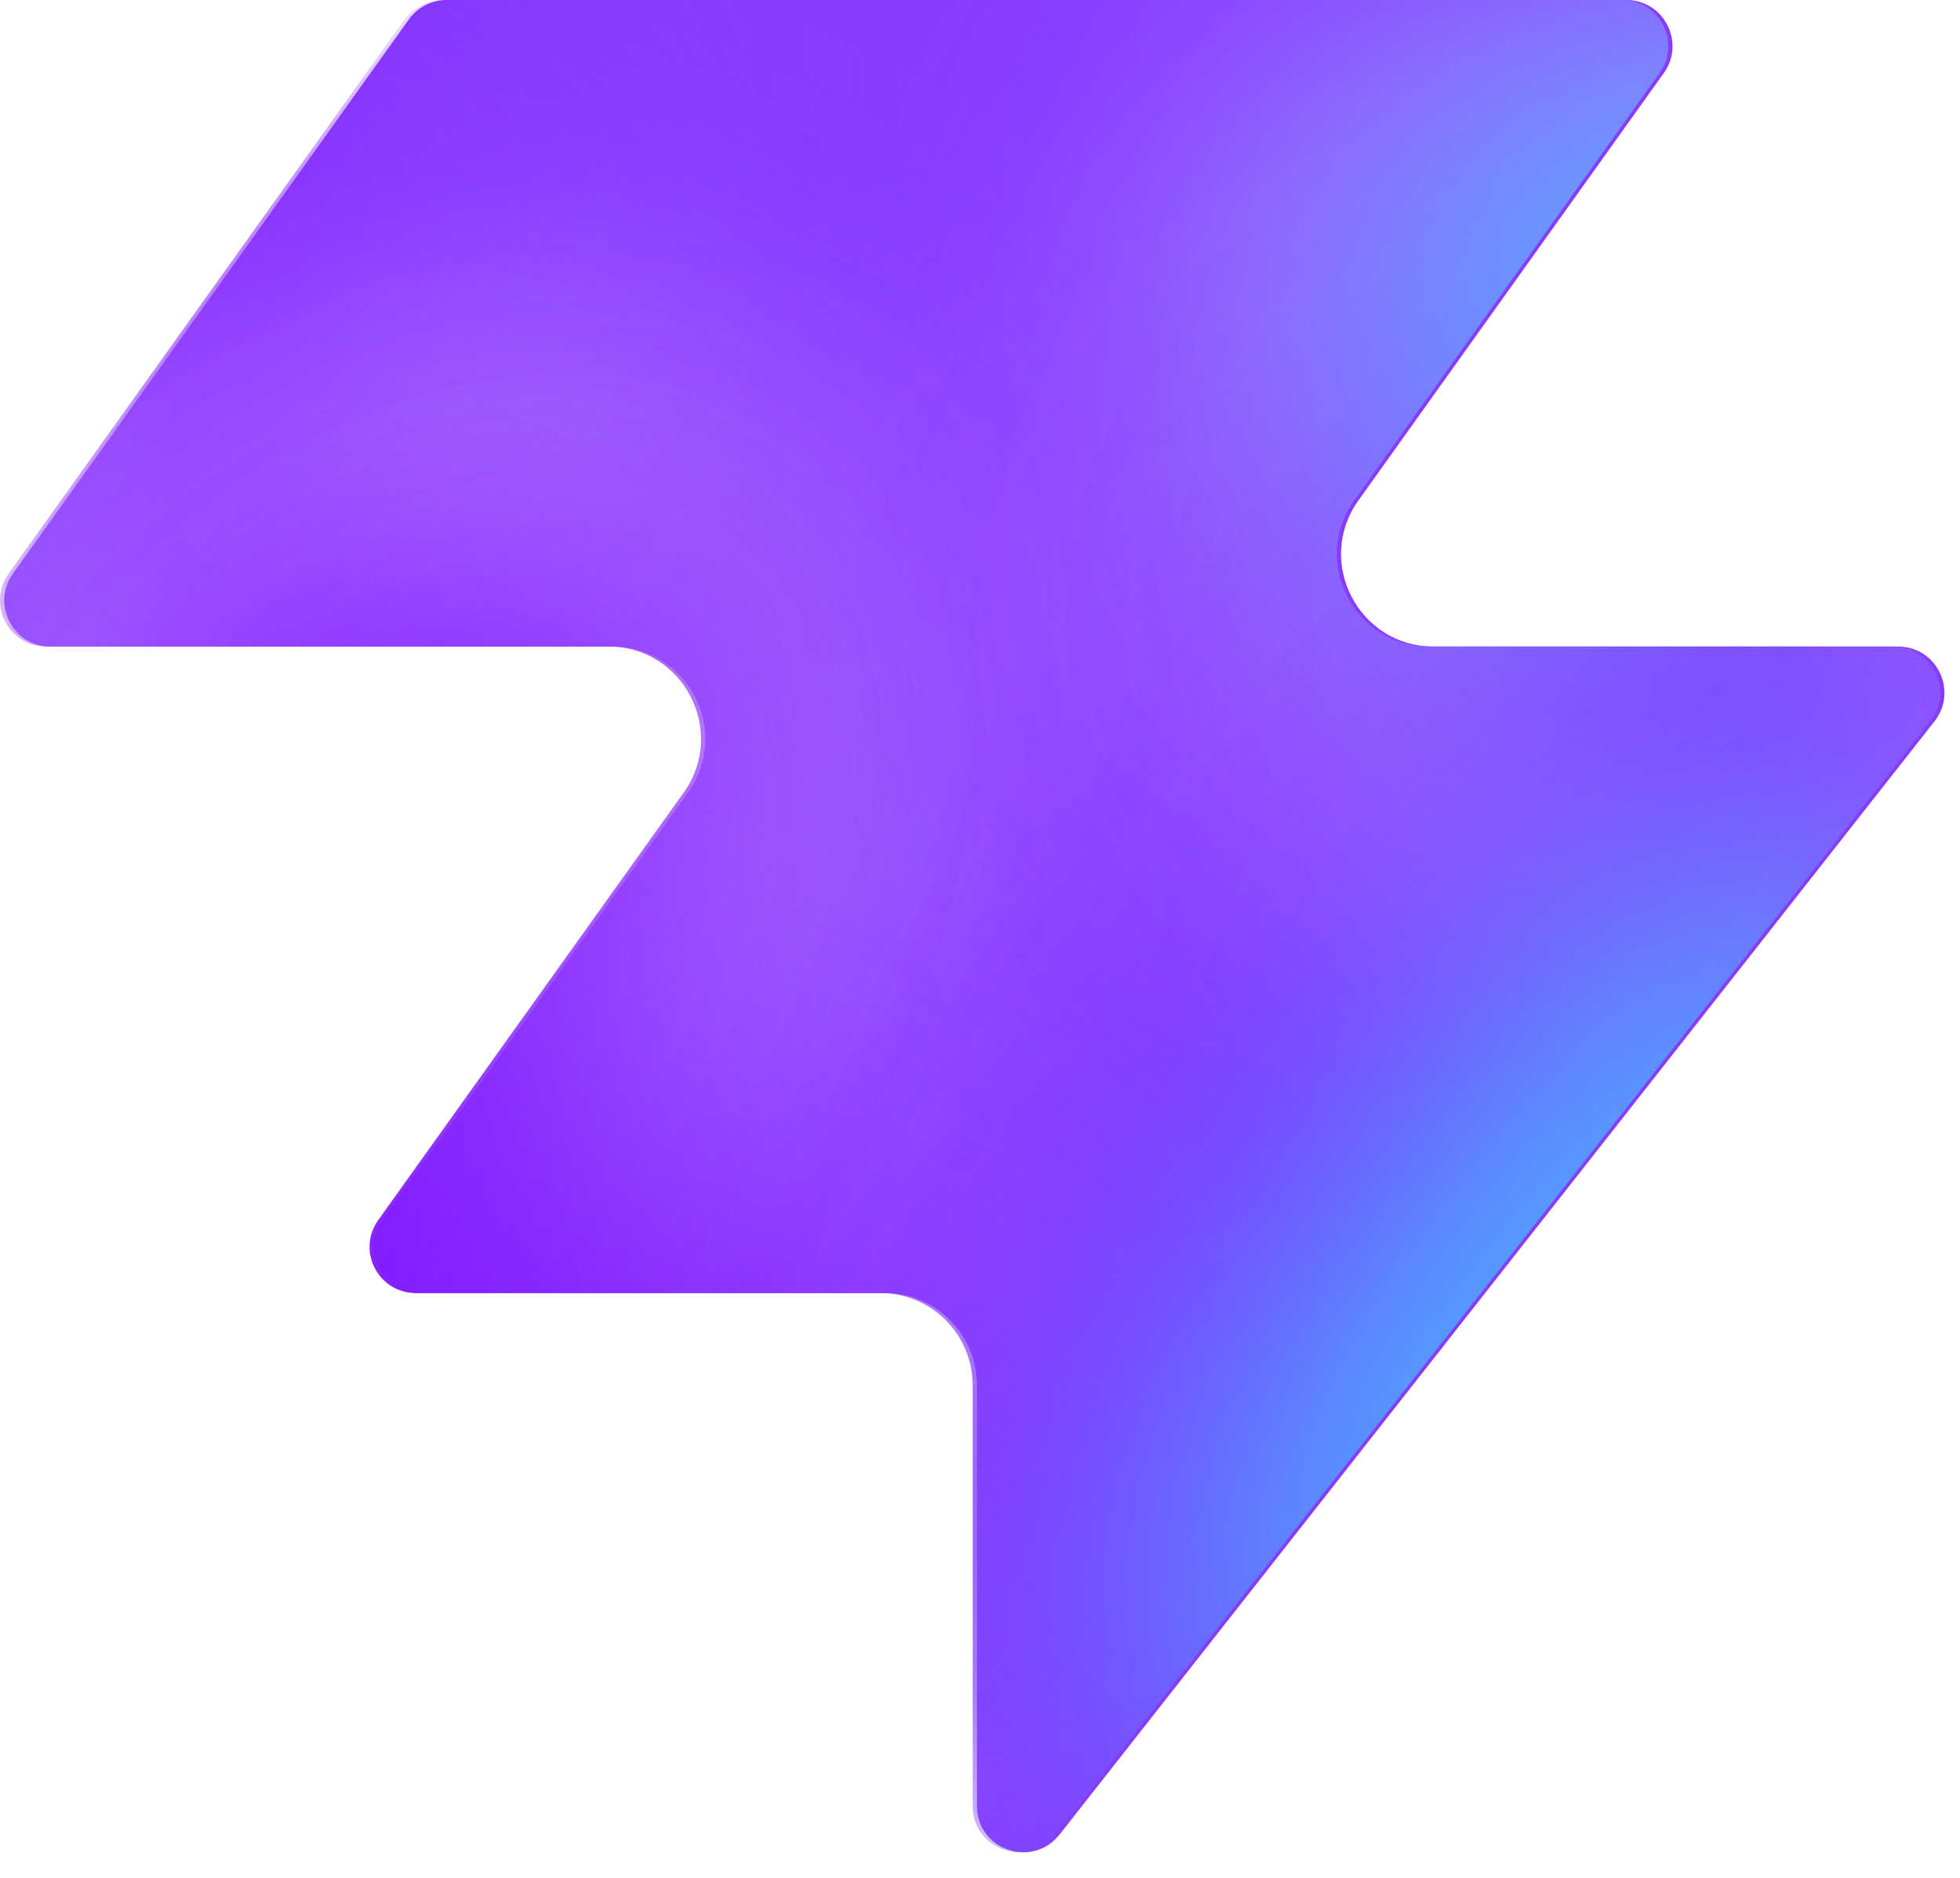
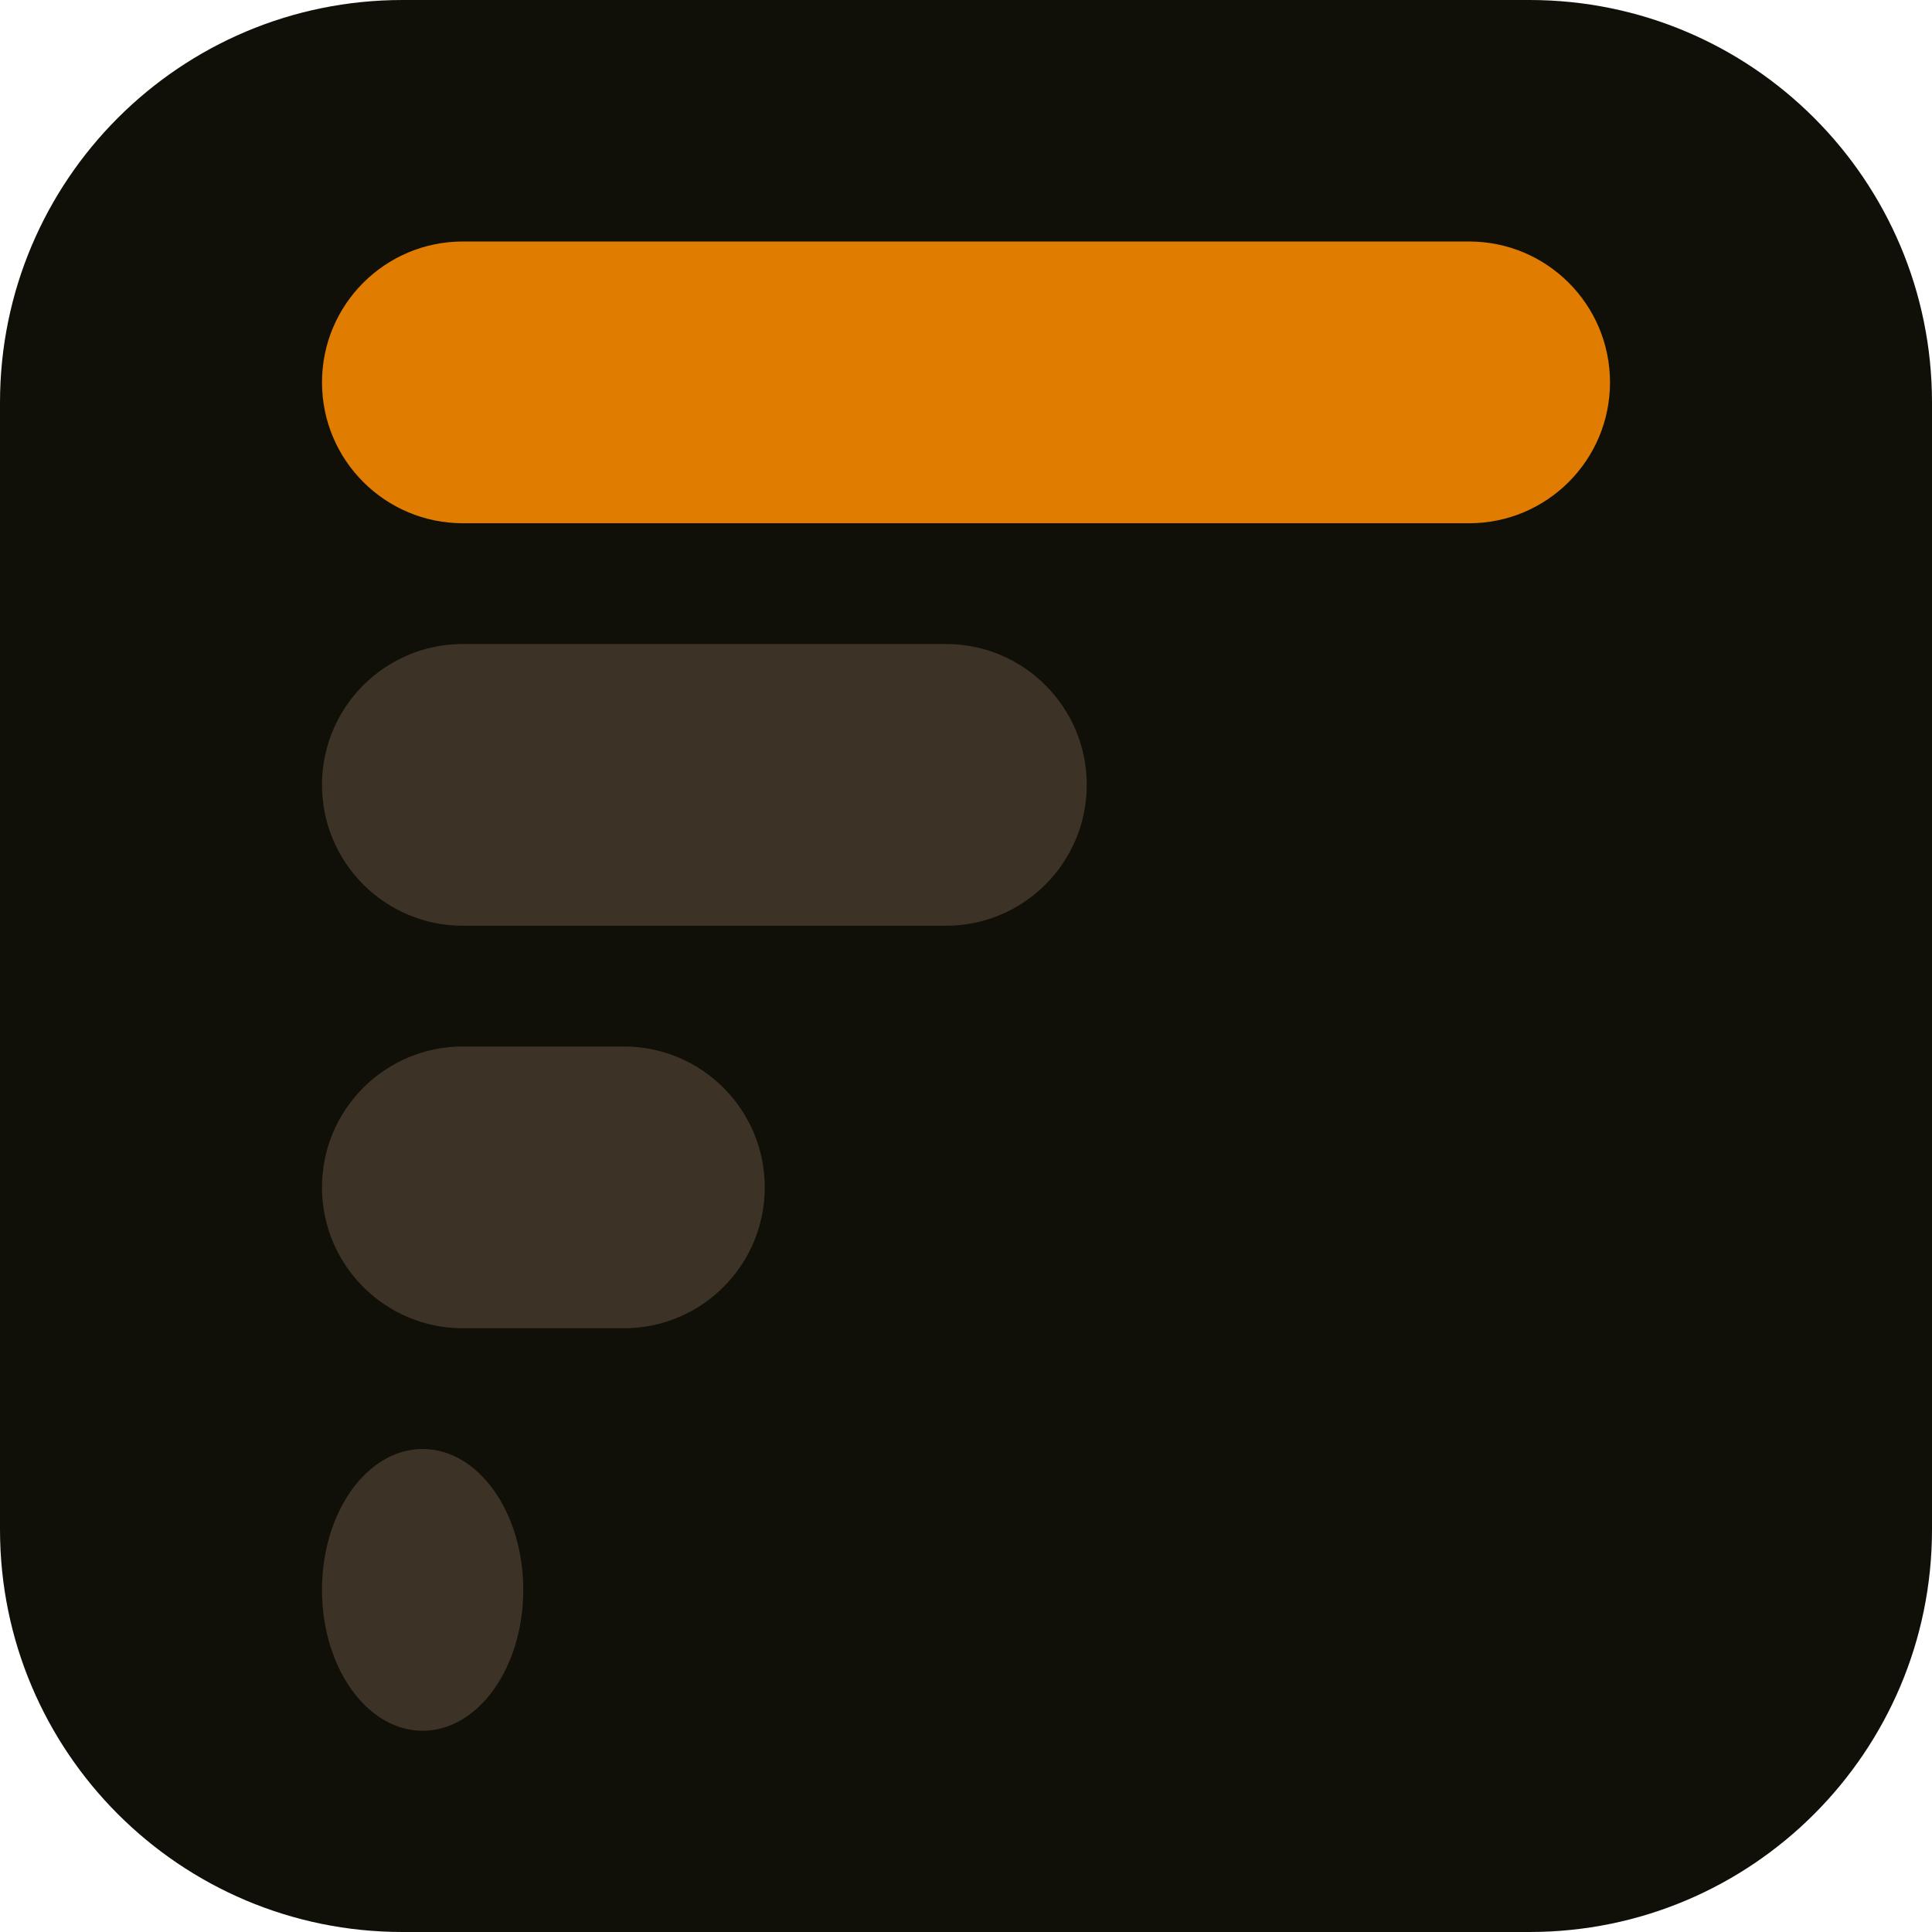
- <svg xmlns="http://www.w3.org/2000/svg" width="48" height="46" fill="none" viewBox="0 0 48 46">
-   <path fill="#863bff" d="M25.946 44.938c-.664.845-2.021.375-2.021-.698V33.937a2.26 2.26 0 0 0-2.262-2.262H10.287c-.92 0-1.456-1.04-.92-1.788l7.48-10.471c1.07-1.497 0-3.578-1.842-3.578H1.237c-.92 0-1.456-1.04-.92-1.788L10.013.474c.214-.297.556-.474.92-.474h28.894c.92 0 1.456 1.04.92 1.788l-7.48 10.471c-1.07 1.498 0 3.579 1.842 3.579h11.377c.943 0 1.473 1.088.89 1.83L25.947 44.94z" style="fill:#863bff;fill:color(display-p3 .525 .23 1);fill-opacity:1" />
-   <mask id="a" width="48" height="46" x="0" y="0" maskUnits="userSpaceOnUse" style="mask-type:alpha">
-     <path fill="#000" d="M25.842 44.938c-.664.844-2.021.375-2.021-.698V33.937a2.26 2.26 0 0 0-2.262-2.262H10.183c-.92 0-1.456-1.04-.92-1.788l7.48-10.471c1.07-1.498 0-3.579-1.842-3.579H1.133c-.92 0-1.456-1.04-.92-1.787L9.91.473c.214-.297.556-.474.92-.474h28.894c.92 0 1.456 1.04.92 1.788l-7.48 10.471c-1.07 1.498 0 3.578 1.842 3.578h11.377c.943 0 1.473 1.088.89 1.832L25.843 44.94z" style="fill:#000;fill-opacity:1" />
-   </mask>
-   <g mask="url(#a)">
-     <g filter="url(#b)">
-       <ellipse cx="5.508" cy="14.704" fill="#ede6ff" rx="5.508" ry="14.704" style="fill:#ede6ff;fill:color(display-p3 .927 .903 1);fill-opacity:1" transform="matrix(.00324 1 1 -.00324 -4.47 31.516)" />
-     </g>
-     <g filter="url(#c)">
-       <ellipse cx="10.399" cy="29.851" fill="#ede6ff" rx="10.399" ry="29.851" style="fill:#ede6ff;fill:color(display-p3 .927 .903 1);fill-opacity:1" transform="matrix(.00324 1 1 -.00324 -39.328 7.883)" />
-     </g>
-     <g filter="url(#d)">
-       <ellipse cx="5.508" cy="30.487" fill="#7e14ff" rx="5.508" ry="30.487" style="fill:#7e14ff;fill:color(display-p3 .492 .077 1);fill-opacity:1" transform="rotate(89.814 -25.913 -14.639)scale(1 -1)" />
-     </g>
-     <g filter="url(#e)">
-       <ellipse cx="5.508" cy="30.599" fill="#7e14ff" rx="5.508" ry="30.599" style="fill:#7e14ff;fill:color(display-p3 .492 .077 1);fill-opacity:1" transform="rotate(89.814 -32.644 -3.334)scale(1 -1)" />
-     </g>
-     <g filter="url(#f)">
-       <ellipse cx="5.508" cy="30.599" fill="#7e14ff" rx="5.508" ry="30.599" style="fill:#7e14ff;fill:color(display-p3 .492 .077 1);fill-opacity:1" transform="matrix(.00324 1 1 -.00324 -34.34 30.47)" />
-     </g>
-     <g filter="url(#g)">
-       <ellipse cx="14.072" cy="22.078" fill="#ede6ff" rx="14.072" ry="22.078" style="fill:#ede6ff;fill:color(display-p3 .927 .903 1);fill-opacity:1" transform="rotate(93.35 24.506 48.493)scale(-1 1)" />
-     </g>
-     <g filter="url(#h)">
-       <ellipse cx="3.47" cy="21.501" fill="#7e14ff" rx="3.47" ry="21.501" style="fill:#7e14ff;fill:color(display-p3 .492 .077 1);fill-opacity:1" transform="rotate(89.009 28.708 47.59)scale(-1 1)" />
-     </g>
-     <g filter="url(#i)">
-       <ellipse cx="3.47" cy="21.501" fill="#7e14ff" rx="3.47" ry="21.501" style="fill:#7e14ff;fill:color(display-p3 .492 .077 1);fill-opacity:1" transform="rotate(89.009 28.708 47.59)scale(-1 1)" />
-     </g>
-     <g filter="url(#j)">
-       <ellipse cx=".387" cy="8.972" fill="#7e14ff" rx="4.407" ry="29.108" style="fill:#7e14ff;fill:color(display-p3 .492 .077 1);fill-opacity:1" transform="rotate(39.51 .387 8.972)" />
-     </g>
-     <g filter="url(#k)">
-       <ellipse cx="47.523" cy="-6.092" fill="#7e14ff" rx="4.407" ry="29.108" style="fill:#7e14ff;fill:color(display-p3 .492 .077 1);fill-opacity:1" transform="rotate(37.892 47.523 -6.092)" />
-     </g>
-     <g filter="url(#l)">
-       <ellipse cx="41.412" cy="6.333" fill="#47bfff" rx="5.971" ry="9.665" style="fill:#47bfff;fill:color(display-p3 .28 .748 1);fill-opacity:1" transform="rotate(37.892 41.412 6.333)" />
-     </g>
-     <g filter="url(#m)">
-       <ellipse cx="-1.879" cy="38.332" fill="#7e14ff" rx="4.407" ry="29.108" style="fill:#7e14ff;fill:color(display-p3 .492 .077 1);fill-opacity:1" transform="rotate(37.892 -1.88 38.332)" />
-     </g>
-     <g filter="url(#n)">
-       <ellipse cx="-1.879" cy="38.332" fill="#7e14ff" rx="4.407" ry="29.108" style="fill:#7e14ff;fill:color(display-p3 .492 .077 1);fill-opacity:1" transform="rotate(37.892 -1.88 38.332)" />
-     </g>
-     <g filter="url(#o)">
-       <ellipse cx="35.651" cy="29.907" fill="#7e14ff" rx="4.407" ry="29.108" style="fill:#7e14ff;fill:color(display-p3 .492 .077 1);fill-opacity:1" transform="rotate(37.892 35.651 29.907)" />
-     </g>
-     <g filter="url(#p)">
-       <ellipse cx="38.418" cy="32.4" fill="#47bfff" rx="5.971" ry="15.297" style="fill:#47bfff;fill:color(display-p3 .28 .748 1);fill-opacity:1" transform="rotate(37.892 38.418 32.4)" />
-     </g>
-   </g>
-   <defs>
-     <filter id="b" width="60.045" height="41.654" x="-19.77" y="16.149" color-interpolation-filters="sRGB" filterUnits="userSpaceOnUse">
-       <feFlood flood-opacity="0" result="BackgroundImageFix" />
-       <feBlend in="SourceGraphic" in2="BackgroundImageFix" result="shape" />
-       <feGaussianBlur result="effect1_foregroundBlur_2002_17158" stdDeviation="7.659" />
-     </filter>
-     <filter id="c" width="90.34" height="51.437" x="-54.613" y="-7.533" color-interpolation-filters="sRGB" filterUnits="userSpaceOnUse">
-       <feFlood flood-opacity="0" result="BackgroundImageFix" />
-       <feBlend in="SourceGraphic" in2="BackgroundImageFix" result="shape" />
-       <feGaussianBlur result="effect1_foregroundBlur_2002_17158" stdDeviation="7.659" />
-     </filter>
-     <filter id="d" width="79.355" height="29.4" x="-49.64" y="2.03" color-interpolation-filters="sRGB" filterUnits="userSpaceOnUse">
-       <feFlood flood-opacity="0" result="BackgroundImageFix" />
-       <feBlend in="SourceGraphic" in2="BackgroundImageFix" result="shape" />
-       <feGaussianBlur result="effect1_foregroundBlur_2002_17158" stdDeviation="4.596" />
-     </filter>
-     <filter id="e" width="79.579" height="29.4" x="-45.045" y="20.029" color-interpolation-filters="sRGB" filterUnits="userSpaceOnUse">
-       <feFlood flood-opacity="0" result="BackgroundImageFix" />
-       <feBlend in="SourceGraphic" in2="BackgroundImageFix" result="shape" />
-       <feGaussianBlur result="effect1_foregroundBlur_2002_17158" stdDeviation="4.596" />
-     </filter>
-     <filter id="f" width="79.579" height="29.4" x="-43.513" y="21.178" color-interpolation-filters="sRGB" filterUnits="userSpaceOnUse">
-       <feFlood flood-opacity="0" result="BackgroundImageFix" />
-       <feBlend in="SourceGraphic" in2="BackgroundImageFix" result="shape" />
-       <feGaussianBlur result="effect1_foregroundBlur_2002_17158" stdDeviation="4.596" />
-     </filter>
-     <filter id="g" width="74.749" height="58.852" x="15.756" y="-17.901" color-interpolation-filters="sRGB" filterUnits="userSpaceOnUse">
-       <feFlood flood-opacity="0" result="BackgroundImageFix" />
-       <feBlend in="SourceGraphic" in2="BackgroundImageFix" result="shape" />
-       <feGaussianBlur result="effect1_foregroundBlur_2002_17158" stdDeviation="7.659" />
-     </filter>
-     <filter id="h" width="61.377" height="25.362" x="23.548" y="2.284" color-interpolation-filters="sRGB" filterUnits="userSpaceOnUse">
-       <feFlood flood-opacity="0" result="BackgroundImageFix" />
-       <feBlend in="SourceGraphic" in2="BackgroundImageFix" result="shape" />
-       <feGaussianBlur result="effect1_foregroundBlur_2002_17158" stdDeviation="4.596" />
-     </filter>
-     <filter id="i" width="61.377" height="25.362" x="23.548" y="2.284" color-interpolation-filters="sRGB" filterUnits="userSpaceOnUse">
-       <feFlood flood-opacity="0" result="BackgroundImageFix" />
-       <feBlend in="SourceGraphic" in2="BackgroundImageFix" result="shape" />
-       <feGaussianBlur result="effect1_foregroundBlur_2002_17158" stdDeviation="4.596" />
-     </filter>
-     <filter id="j" width="56.045" height="63.649" x="-27.636" y="-22.853" color-interpolation-filters="sRGB" filterUnits="userSpaceOnUse">
-       <feFlood flood-opacity="0" result="BackgroundImageFix" />
-       <feBlend in="SourceGraphic" in2="BackgroundImageFix" result="shape" />
-       <feGaussianBlur result="effect1_foregroundBlur_2002_17158" stdDeviation="4.596" />
-     </filter>
-     <filter id="k" width="54.814" height="64.646" x="20.116" y="-38.415" color-interpolation-filters="sRGB" filterUnits="userSpaceOnUse">
-       <feFlood flood-opacity="0" result="BackgroundImageFix" />
-       <feBlend in="SourceGraphic" in2="BackgroundImageFix" result="shape" />
-       <feGaussianBlur result="effect1_foregroundBlur_2002_17158" stdDeviation="4.596" />
-     </filter>
-     <filter id="l" width="33.541" height="35.313" x="24.641" y="-11.323" color-interpolation-filters="sRGB" filterUnits="userSpaceOnUse">
-       <feFlood flood-opacity="0" result="BackgroundImageFix" />
-       <feBlend in="SourceGraphic" in2="BackgroundImageFix" result="shape" />
-       <feGaussianBlur result="effect1_foregroundBlur_2002_17158" stdDeviation="4.596" />
-     </filter>
-     <filter id="m" width="54.814" height="64.646" x="-29.286" y="6.009" color-interpolation-filters="sRGB" filterUnits="userSpaceOnUse">
-       <feFlood flood-opacity="0" result="BackgroundImageFix" />
-       <feBlend in="SourceGraphic" in2="BackgroundImageFix" result="shape" />
-       <feGaussianBlur result="effect1_foregroundBlur_2002_17158" stdDeviation="4.596" />
-     </filter>
-     <filter id="n" width="54.814" height="64.646" x="-29.286" y="6.009" color-interpolation-filters="sRGB" filterUnits="userSpaceOnUse">
-       <feFlood flood-opacity="0" result="BackgroundImageFix" />
-       <feBlend in="SourceGraphic" in2="BackgroundImageFix" result="shape" />
-       <feGaussianBlur result="effect1_foregroundBlur_2002_17158" stdDeviation="4.596" />
-     </filter>
-     <filter id="o" width="54.814" height="64.646" x="8.244" y="-2.416" color-interpolation-filters="sRGB" filterUnits="userSpaceOnUse">
-       <feFlood flood-opacity="0" result="BackgroundImageFix" />
-       <feBlend in="SourceGraphic" in2="BackgroundImageFix" result="shape" />
-       <feGaussianBlur result="effect1_foregroundBlur_2002_17158" stdDeviation="4.596" />
-     </filter>
-     <filter id="p" width="39.409" height="43.623" x="18.713" y="10.588" color-interpolation-filters="sRGB" filterUnits="userSpaceOnUse">
-       <feFlood flood-opacity="0" result="BackgroundImageFix" />
-       <feBlend in="SourceGraphic" in2="BackgroundImageFix" result="shape" />
-       <feGaussianBlur result="effect1_foregroundBlur_2002_17158" stdDeviation="4.596" />
-     </filter>
-   </defs>
+ <svg xmlns="http://www.w3.org/2000/svg" viewBox="0 0 48 48">
+   <rect width="48" height="48" rx="10" fill="#111008" />
+   <rect x="8" y="6" width="32" height="7" rx="3.5" fill="#e07c00" />
+   <rect x="8" y="16" width="19" height="7" rx="3.5" fill="#3d3226" />
+   <rect x="8" y="26" width="11" height="7" rx="3.5" fill="#3d3226" />
+   <rect x="8" y="36" width="5" height="7" rx="3.5" fill="#3d3226" />
</svg>
